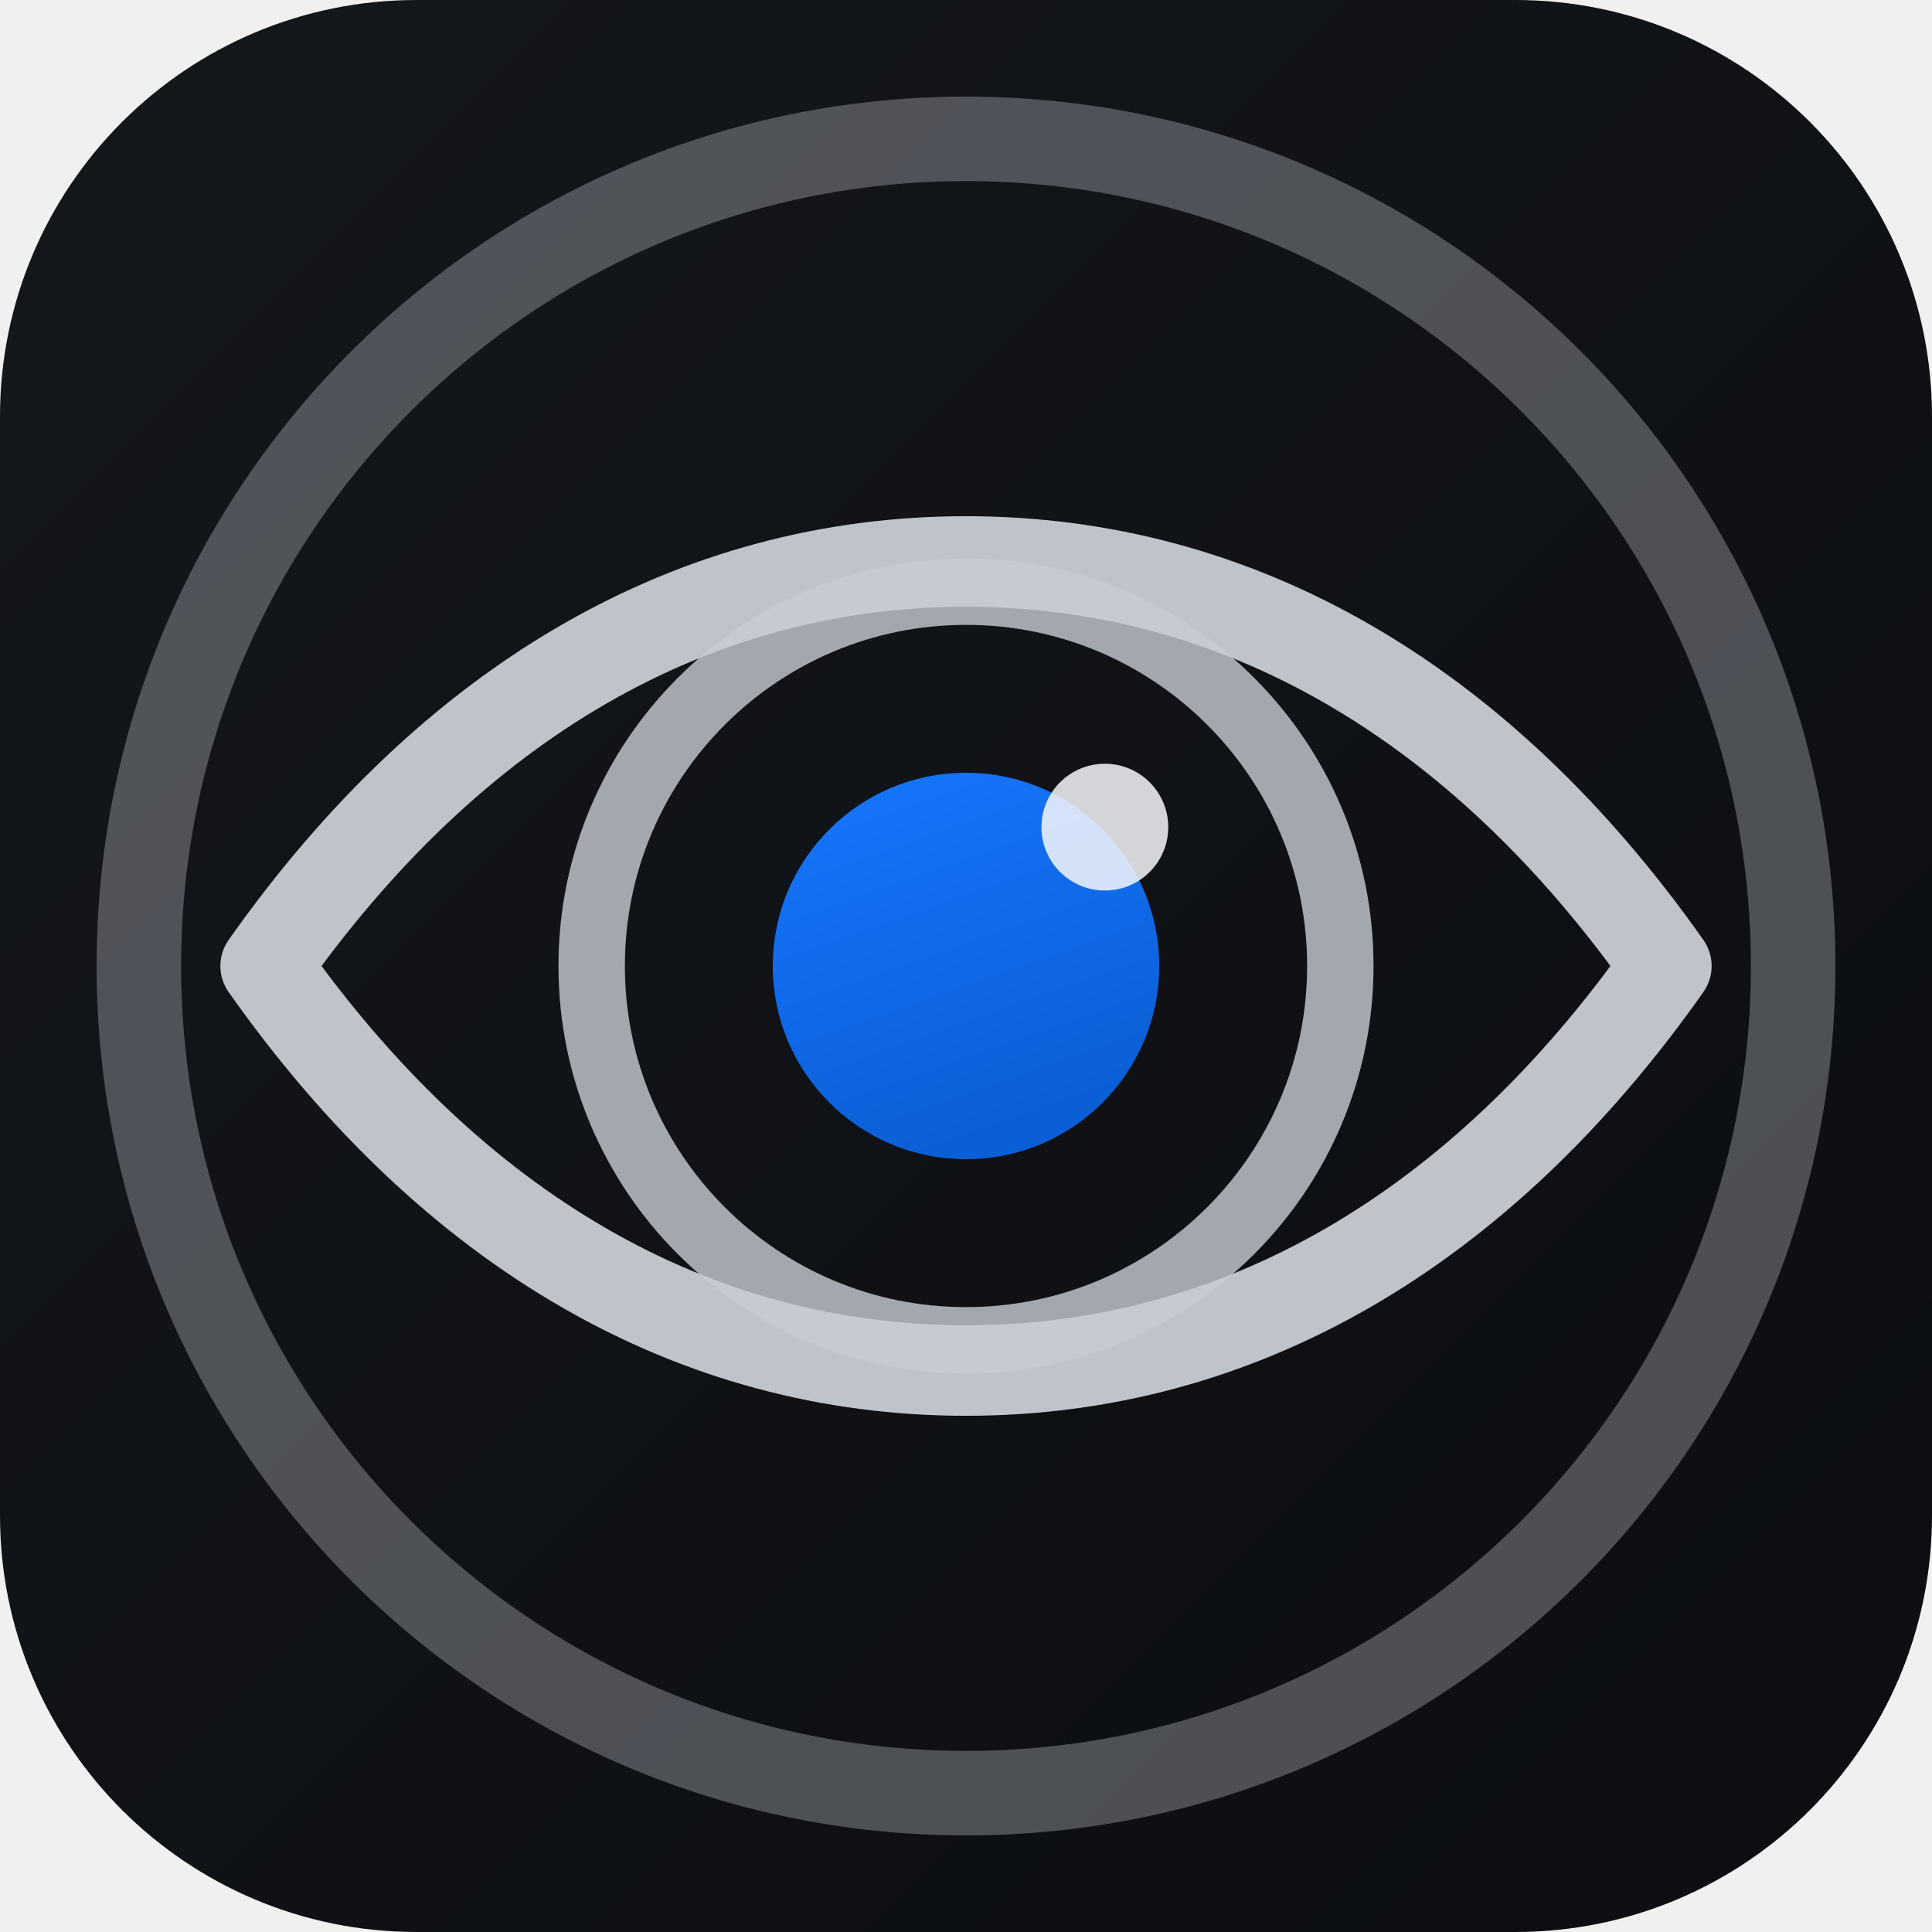
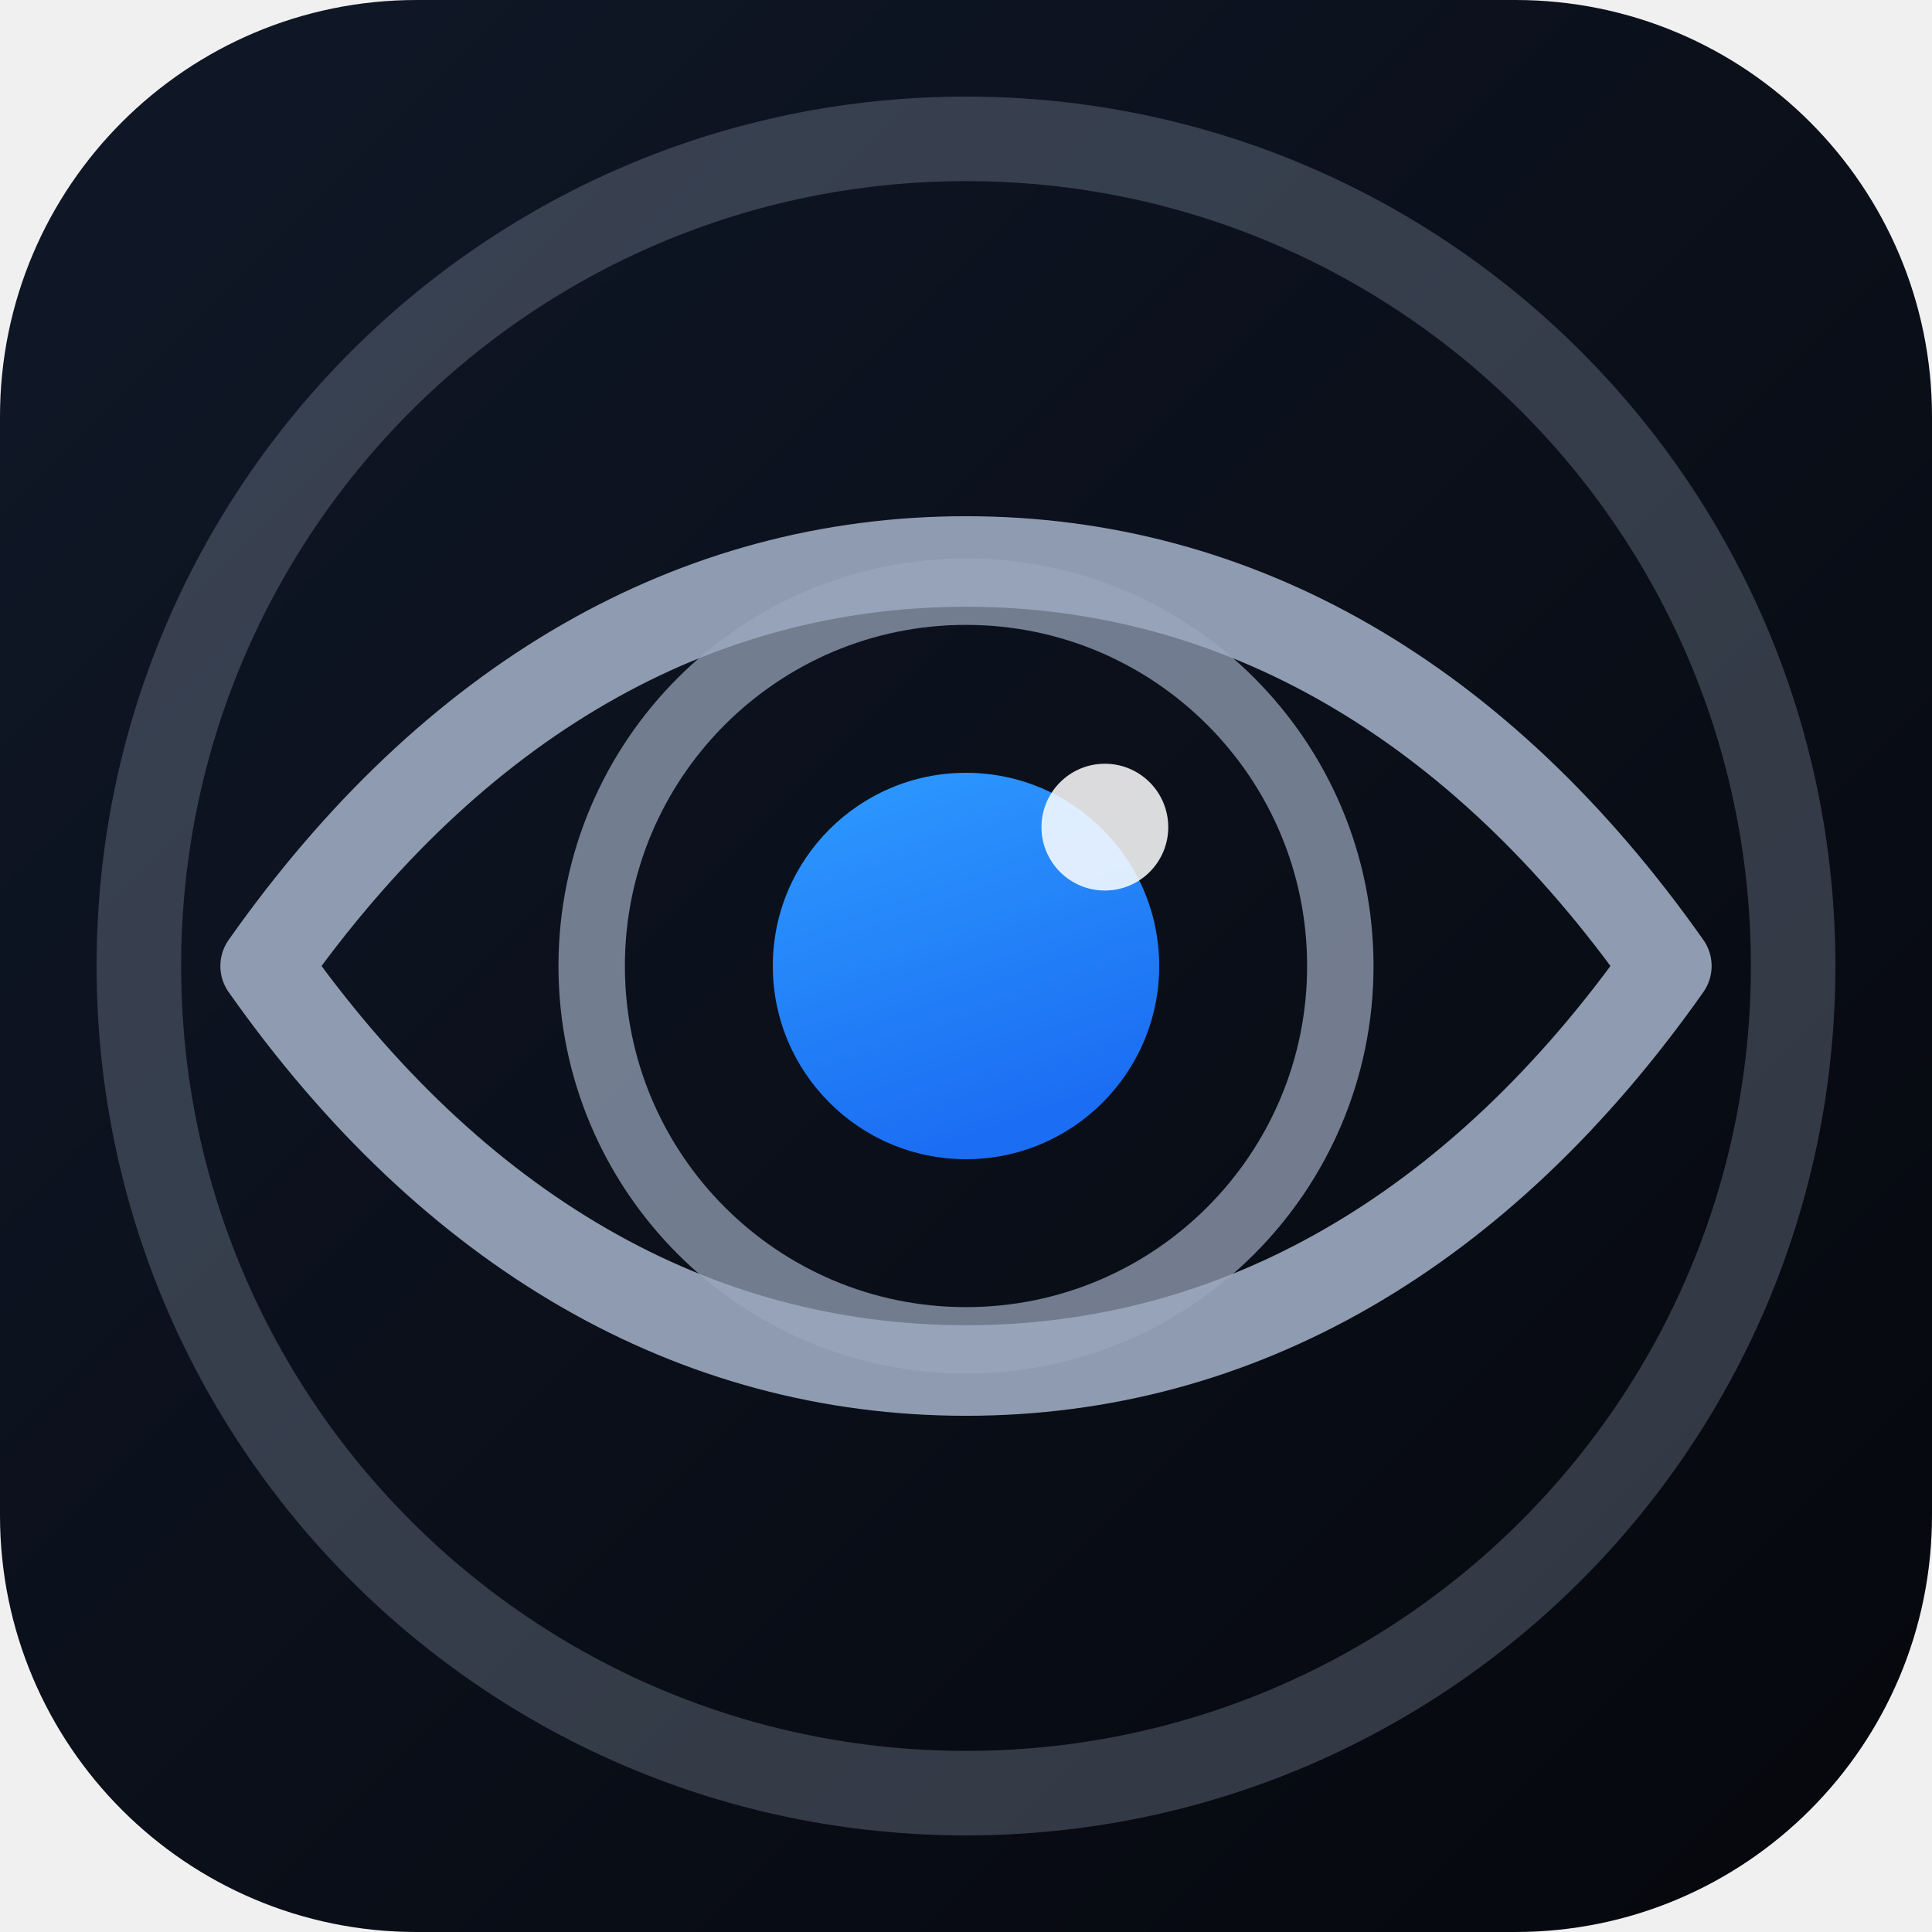
<svg xmlns="http://www.w3.org/2000/svg" viewBox="0 0 32 32" width="32" height="32" role="img" aria-label="ARGOS">
  <defs>
-     <linearGradient id="argus-pupil" x1="0" y1="0" x2="0.35" y2="1">
-       <stop offset="0" stop-color="#1677FF" />
-       <stop offset="1" stop-color="#0B5FD6" />
+     <linearGradient id="argos-pupila" x1="0" y1="0" x2="0.35" y2="1">
+       <stop offset="0" stop-color="#2E9BFF" />
+       <stop offset="1" stop-color="#1B6EF3" />
    </linearGradient>
-     <linearGradient id="argus-bg" x1="0" y1="0" x2="1" y2="1">
-       <stop offset="0" stop-color="#14171C" />
-       <stop offset="1" stop-color="#0B0D10" />
+     <linearGradient id="argos-fundo" x1="0" y1="0" x2="1" y2="1">
+       <stop offset="0" stop-color="#101828" />
+       <stop offset="1" stop-color="#05070C" />
    </linearGradient>
  </defs>
-   <rect x="0" y="0" width="32" height="32" rx="6.9" fill="url(#argus-bg)" />
-   <circle cx="16" cy="16" r="13.7" fill="none" stroke="#C8CDD4" stroke-opacity=".34" stroke-width="1.4" />
-   <path d="M4.4 16C7.5 11.6 11.5 9.3 16 9.3s8.5 2.3 11.6 6.7c-3.1 4.4-7.1 6.7-11.6 6.7S7.5 20.4 4.4 16Z" fill="none" stroke="#C8CDD4" stroke-opacity=".95" stroke-width="1.5" stroke-linejoin="round" />
-   <circle cx="16" cy="16" r="6.2" fill="none" stroke="#C8CDD4" stroke-opacity=".8" stroke-width="1.1" />
-   <circle cx="16" cy="16" r="3.2" fill="url(#argus-pupil)" />
-   <circle cx="18.3" cy="13.7" r="1.05" fill="#F5F7FA" fill-opacity=".85" />
+   <rect x="0" y="0" width="32" height="32" rx="6.9" fill="url(#argos-fundo)" />
+   <circle cx="16" cy="16" r="13.7" fill="none" stroke="#9AA7BD" stroke-opacity=".30" stroke-width="1.4" />
+   <path d="M4.4 16C7.5 11.6 11.5 9.3 16 9.3s8.5 2.3 11.6 6.7c-3.1 4.4-7.1 6.7-11.6 6.7S7.5 20.4 4.4 16Z" fill="none" stroke="#9AA7BD" stroke-opacity=".92" stroke-width="1.5" stroke-linejoin="round" />
+   <circle cx="16" cy="16" r="6.2" fill="none" stroke="#9AA7BD" stroke-opacity=".72" stroke-width="1.1" />
+   <circle cx="16" cy="16" r="3.2" fill="url(#argos-pupila)" />
+   <circle cx="18.3" cy="13.7" r="1.05" fill="#FFFFFF" fill-opacity=".85" />
</svg>
